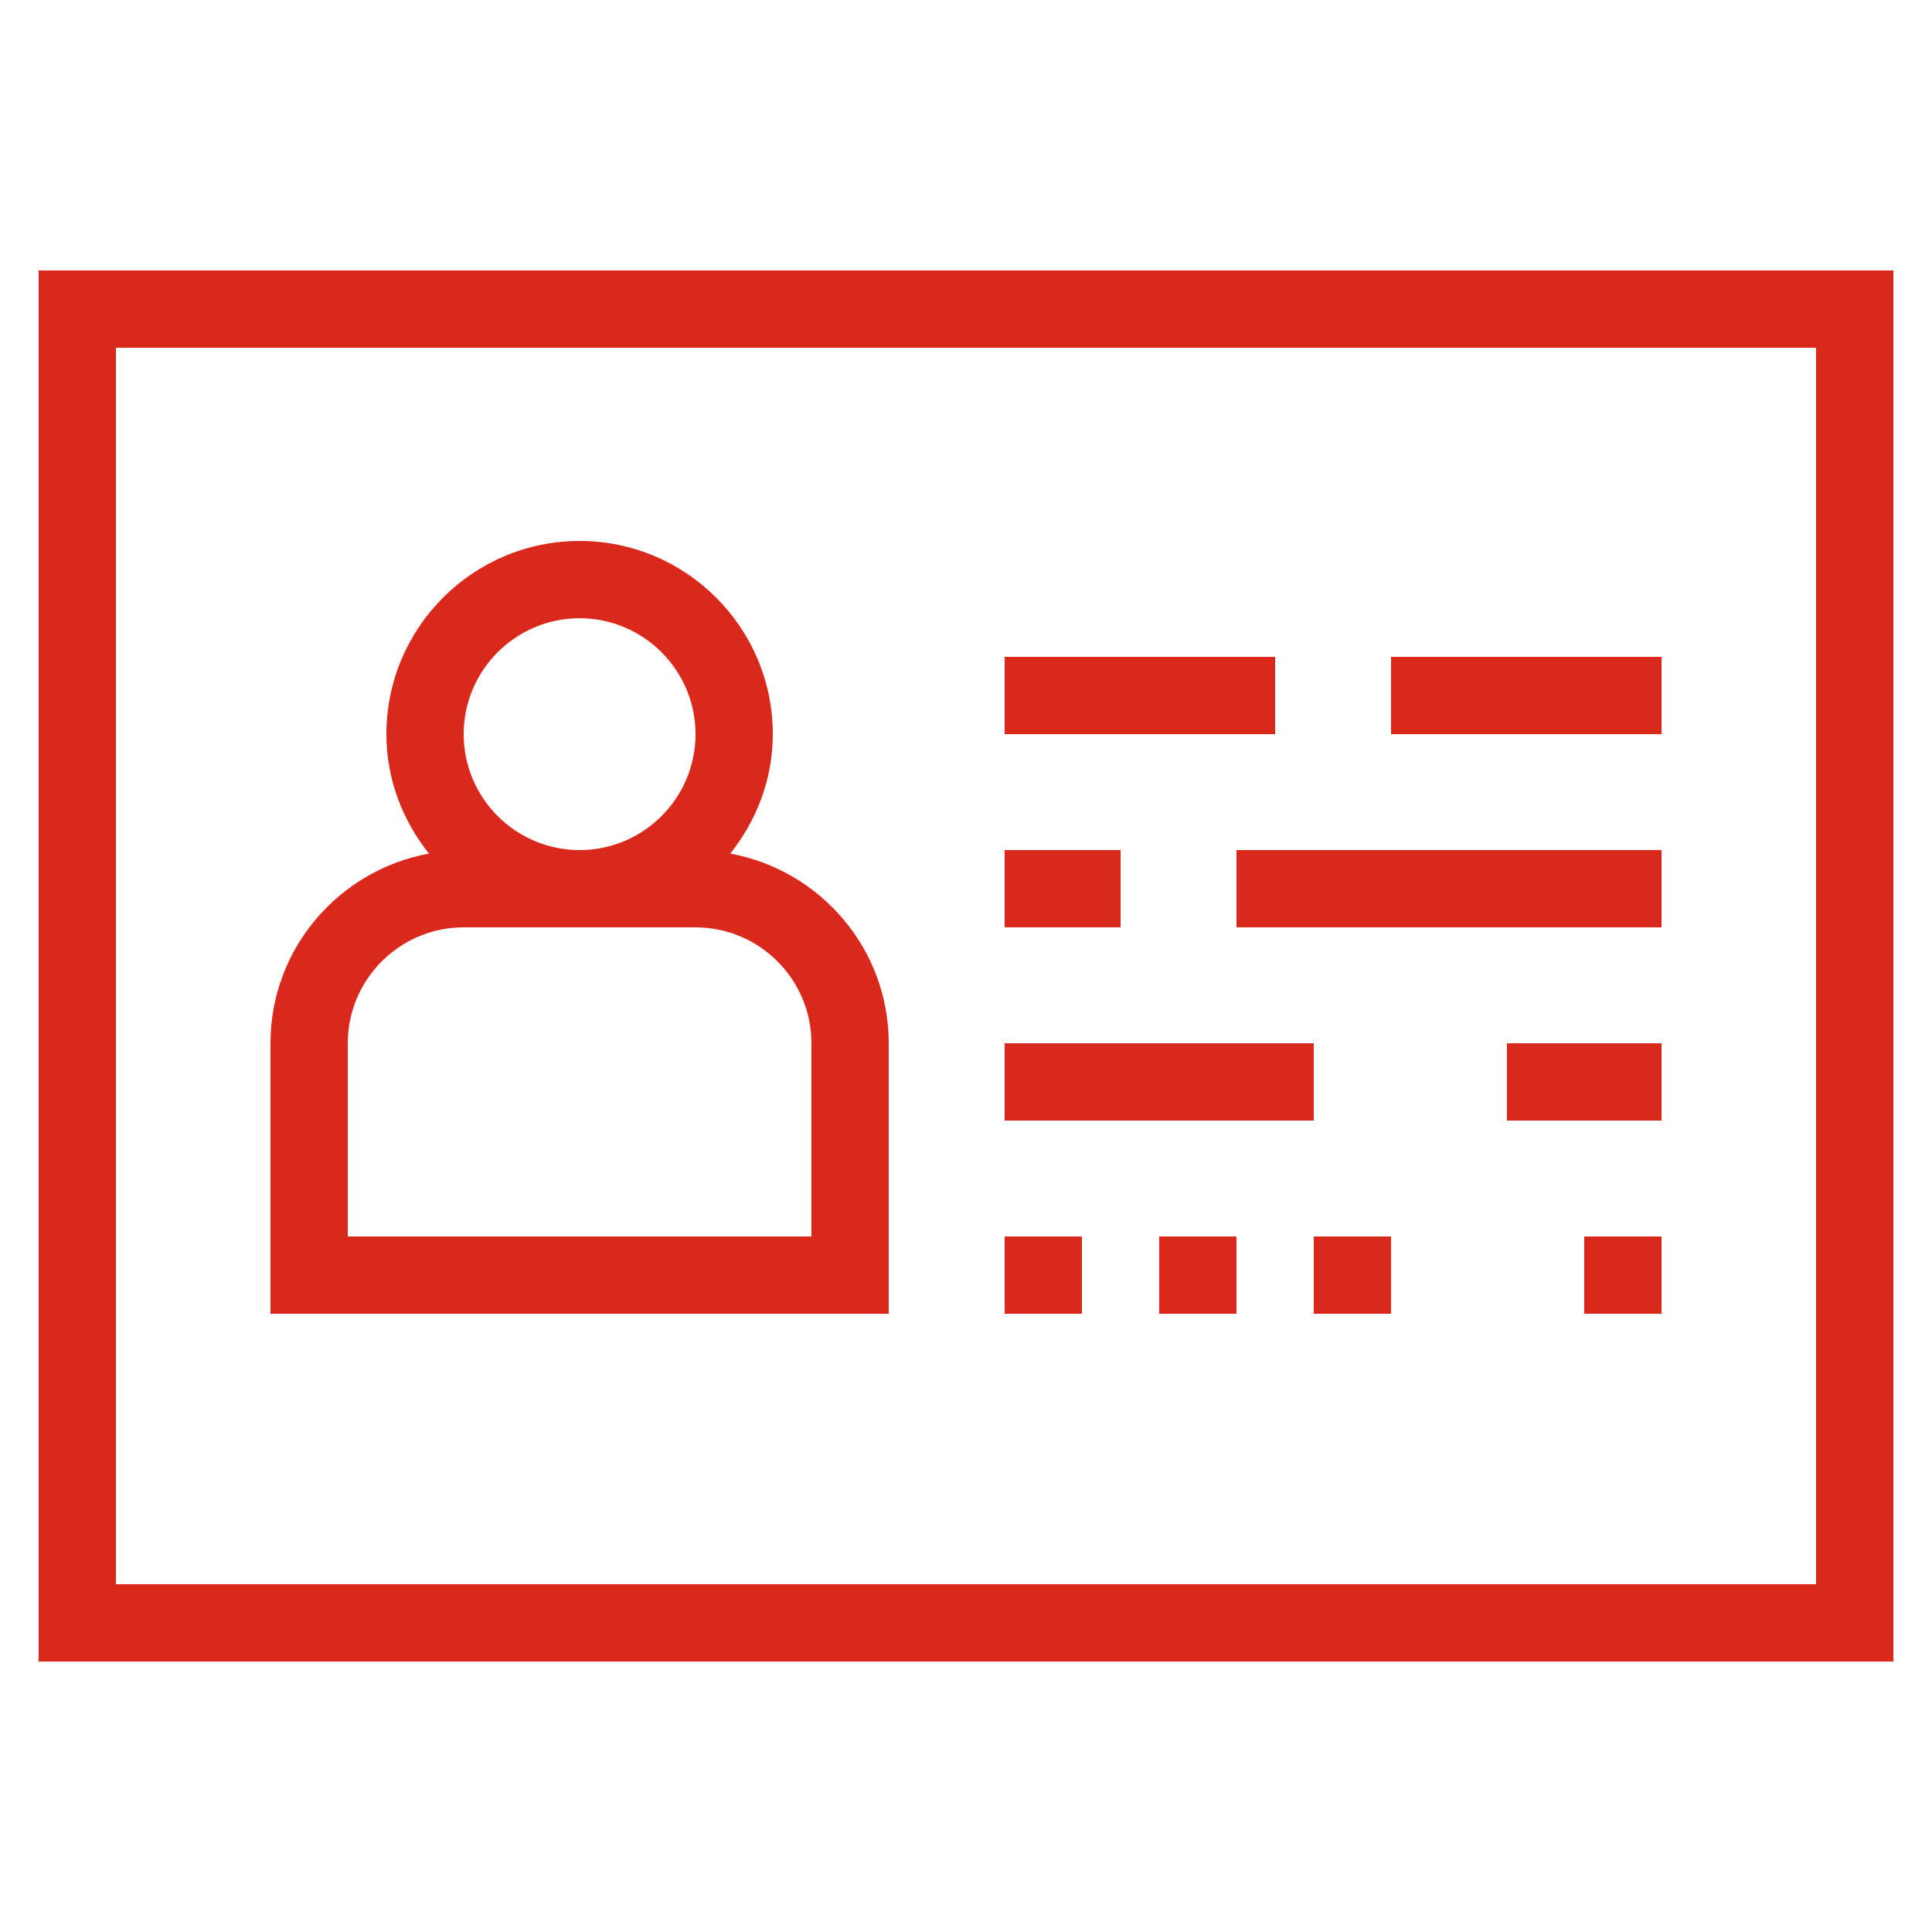
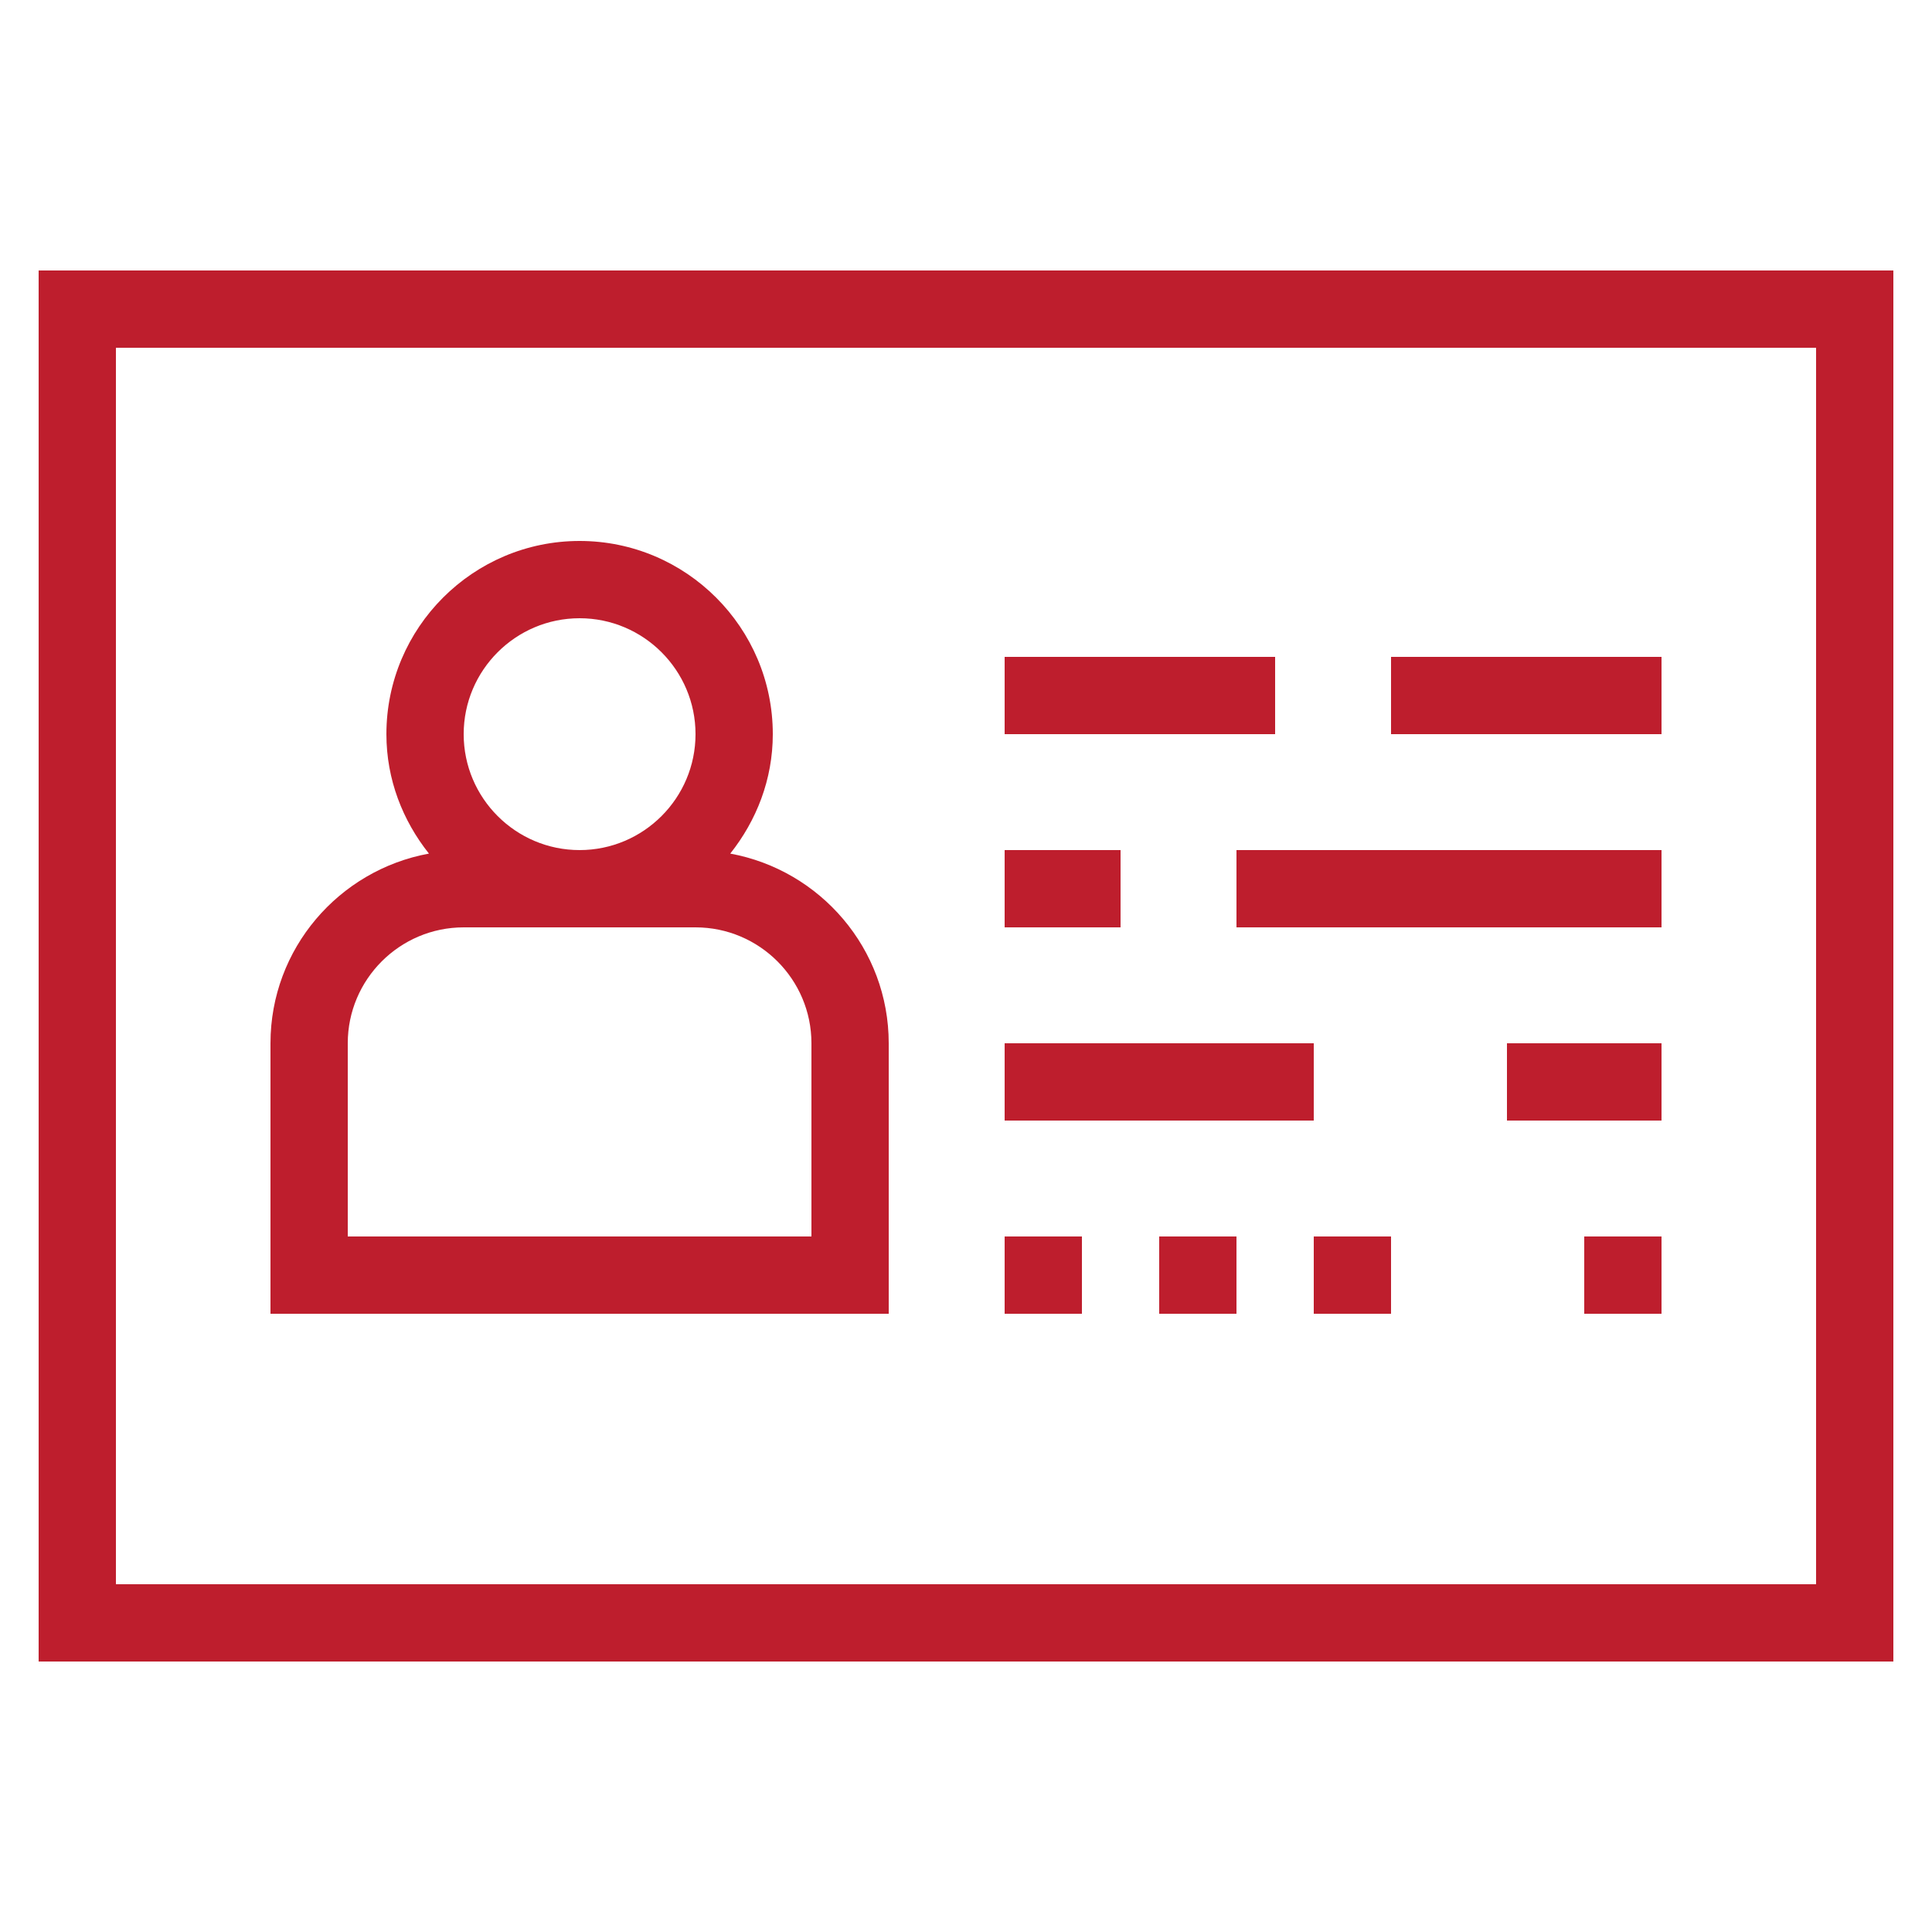
<svg xmlns="http://www.w3.org/2000/svg" id="Layer_1" style="enable-background:new 0 0 50 50;" version="1.1" viewBox="0 0 50 50" xml:space="preserve">
  <g id="Layer_1_1_">
-     <path d="M49,7H1v36h48V7z M47,41H3V9h44V41z" fill="#DA291C" />
-     <path d="M23,27c0-2.449-1.773-4.483-4.101-4.909C19.577,21.237,20,20.172,20,19c0-2.757-2.243-5-5-5s-5,2.243-5,5   c0,1.172,0.422,2.237,1.101,3.091C8.773,22.517,7,24.551,7,27v7h16V27z M15,16c1.654,0,3,1.346,3,3s-1.346,3-3,3s-3-1.346-3-3   S13.346,16,15,16z M21,32H9v-5c0-1.654,1.346-3,3-3h6c1.654,0,3,1.346,3,3V32z" fill="#DA291C" />
-     <rect height="2" width="7" x="26" y="17" fill="#DA291C" />
-     <rect height="2" width="7" x="36" y="17" fill="#DA291C" />
-     <rect height="2" width="3" x="26" y="22" fill="#DA291C" />
-     <rect height="2" width="11" x="32" y="22" fill="#DA291C" />
-     <rect height="2" width="8" x="26" y="27" fill="#DA291C" />
-     <rect height="2" width="4" x="39" y="27" fill="#DA291C" />
-     <rect height="2" width="2" x="26" y="32" fill="#DA291C" />
-     <rect height="2" width="2" x="30" y="32" fill="#DA291C" />
-     <rect height="2" width="2" x="34" y="32" fill="#DA291C" />
-     <rect height="2" width="2" x="41" y="32" fill="#DA291C" />
+     <path d="M49,7H1v36h48V7z M47,41H3V9h44V41z" fill="#BE1E2D" />
+     <path d="M23,27c0-2.449-1.773-4.483-4.101-4.909C19.577,21.237,20,20.172,20,19c0-2.757-2.243-5-5-5s-5,2.243-5,5   c0,1.172,0.422,2.237,1.101,3.091C8.773,22.517,7,24.551,7,27v7h16V27z M15,16c1.654,0,3,1.346,3,3s-1.346,3-3,3s-3-1.346-3-3   S13.346,16,15,16z M21,32H9v-5c0-1.654,1.346-3,3-3h6c1.654,0,3,1.346,3,3V32z" fill="#BE1E2D" />
+     <rect height="2" width="7" x="26" y="17" fill="#BE1E2D" />
+     <rect height="2" width="7" x="36" y="17" fill="#BE1E2D" />
+     <rect height="2" width="3" x="26" y="22" fill="#BE1E2D" />
+     <rect height="2" width="11" x="32" y="22" fill="#BE1E2D" />
+     <rect height="2" width="8" x="26" y="27" fill="#BE1E2D" />
+     <rect height="2" width="4" x="39" y="27" fill="#BE1E2D" />
+     <rect height="2" width="2" x="26" y="32" fill="#BE1E2D" />
+     <rect height="2" width="2" x="30" y="32" fill="#BE1E2D" />
+     <rect height="2" width="2" x="34" y="32" fill="#BE1E2D" />
+     <rect height="2" width="2" x="41" y="32" fill="#BE1E2D" />
  </g>
</svg>
